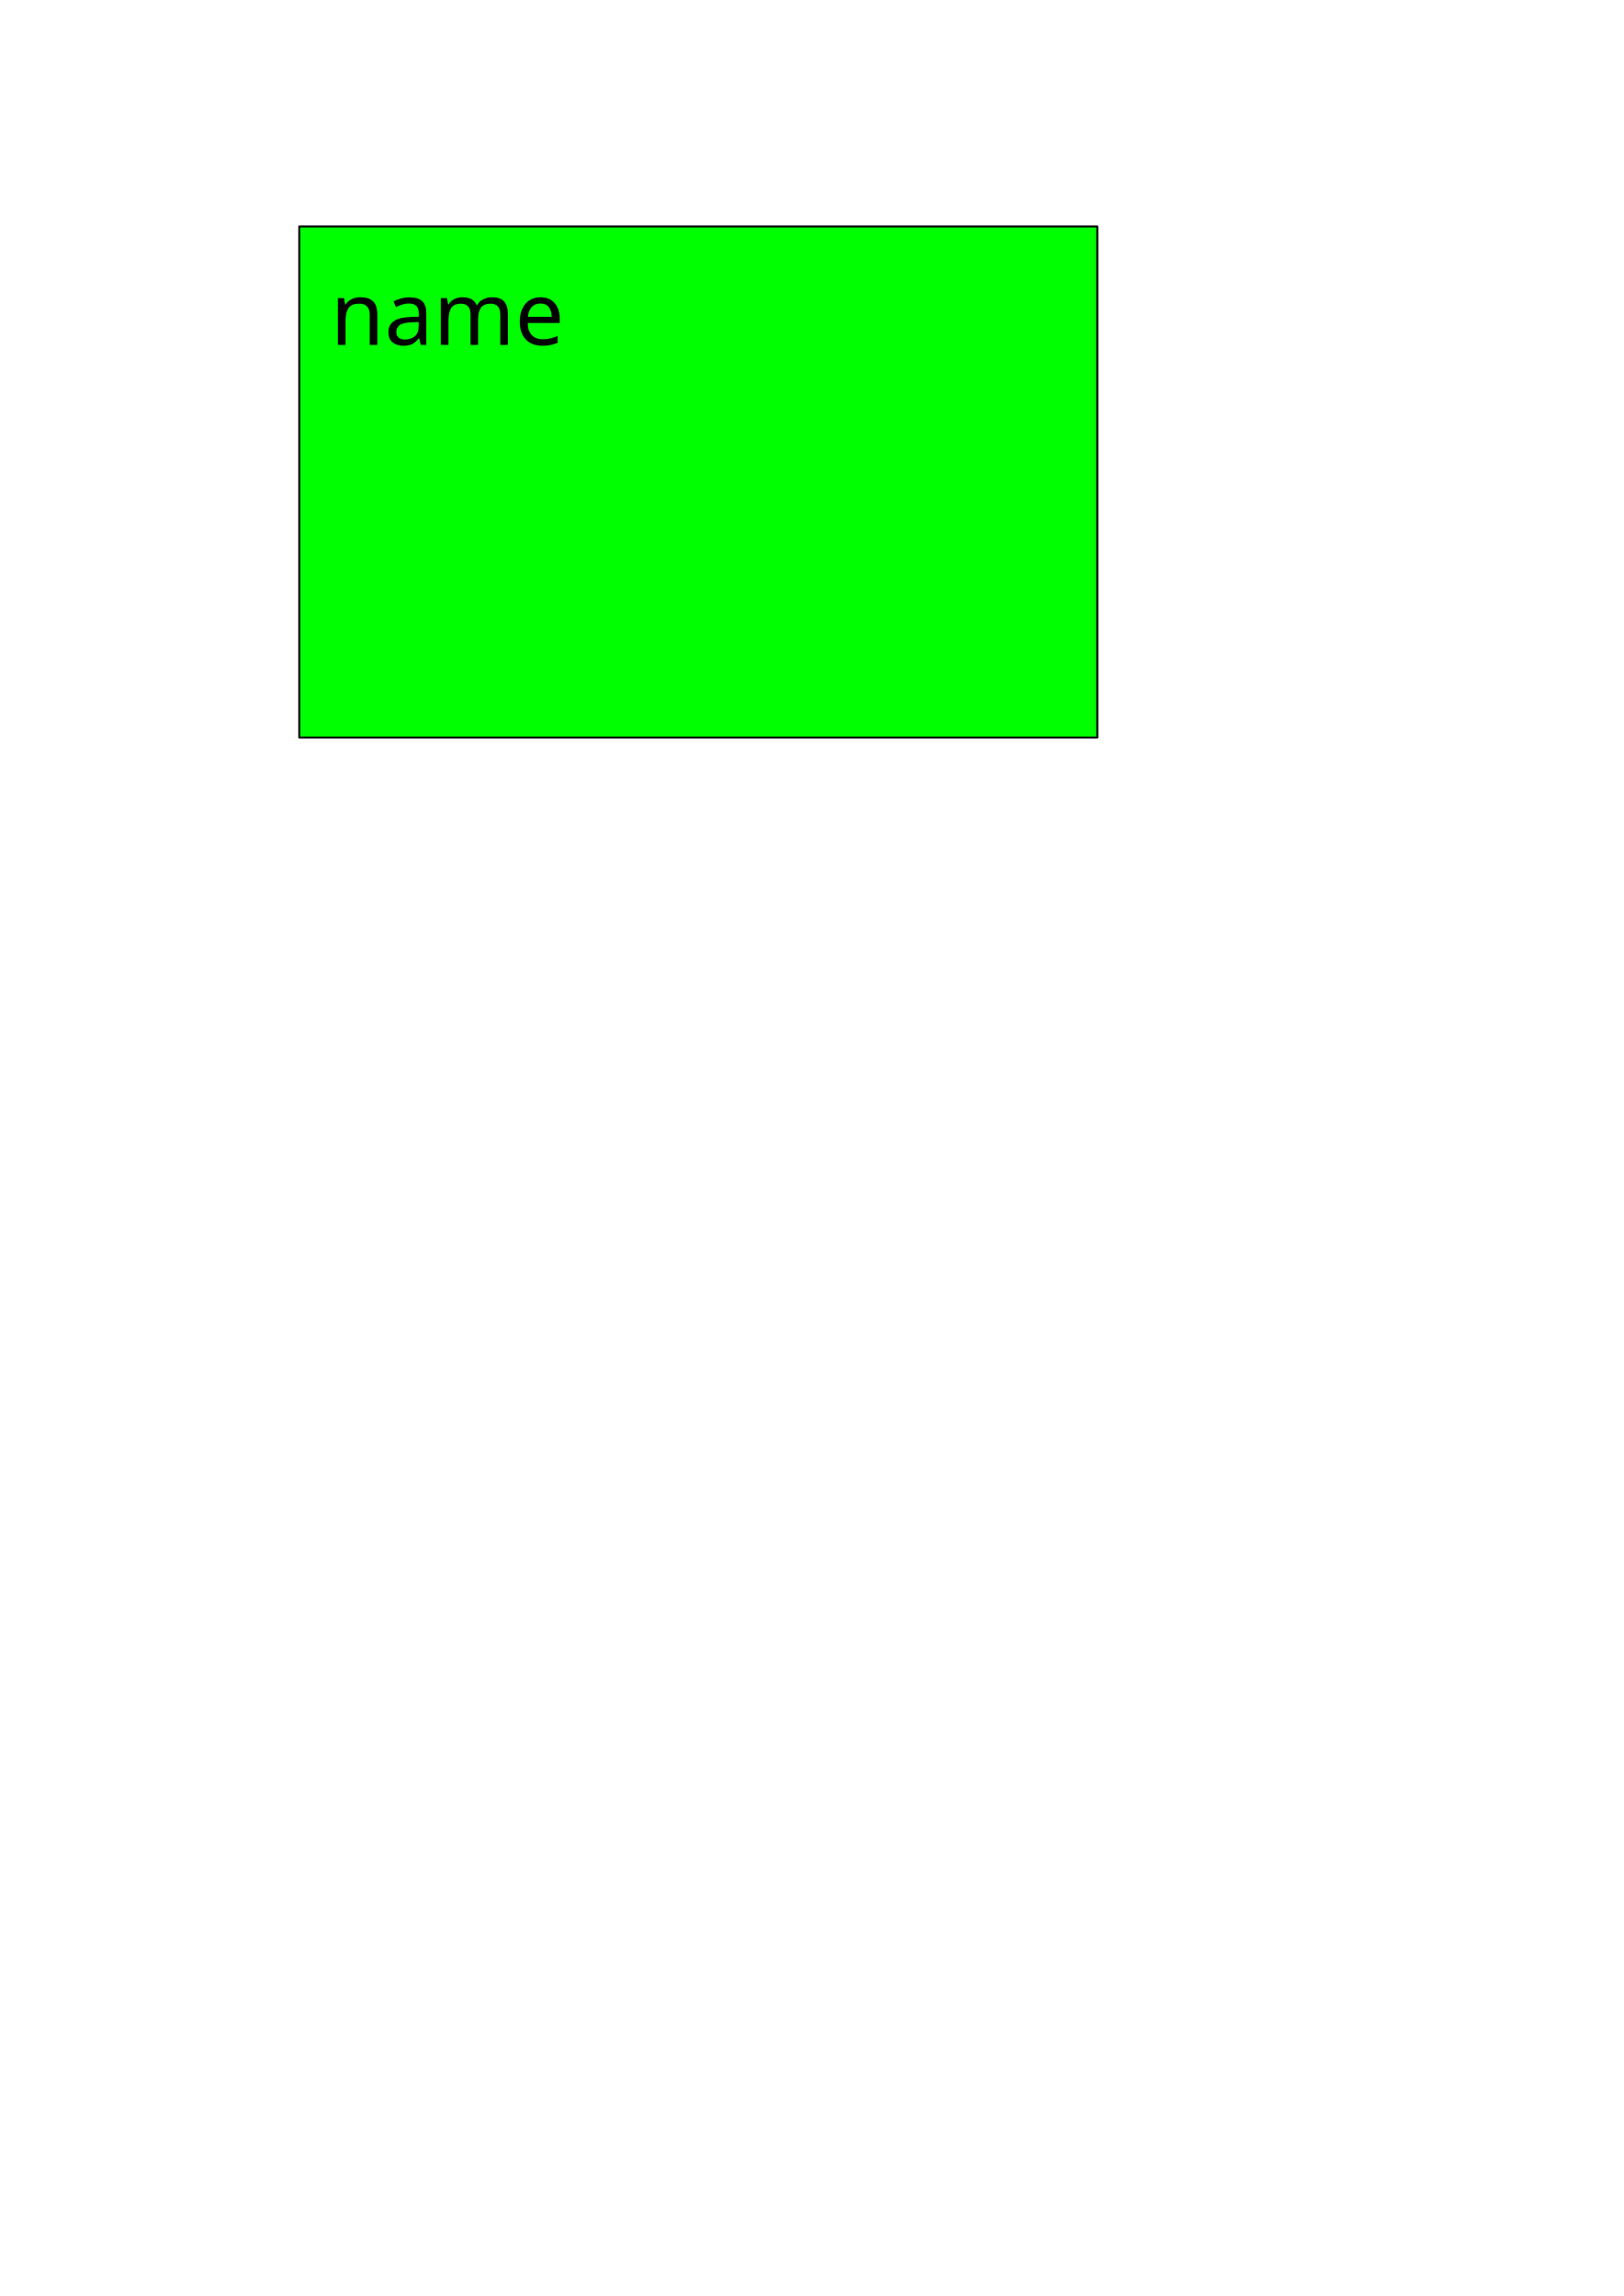
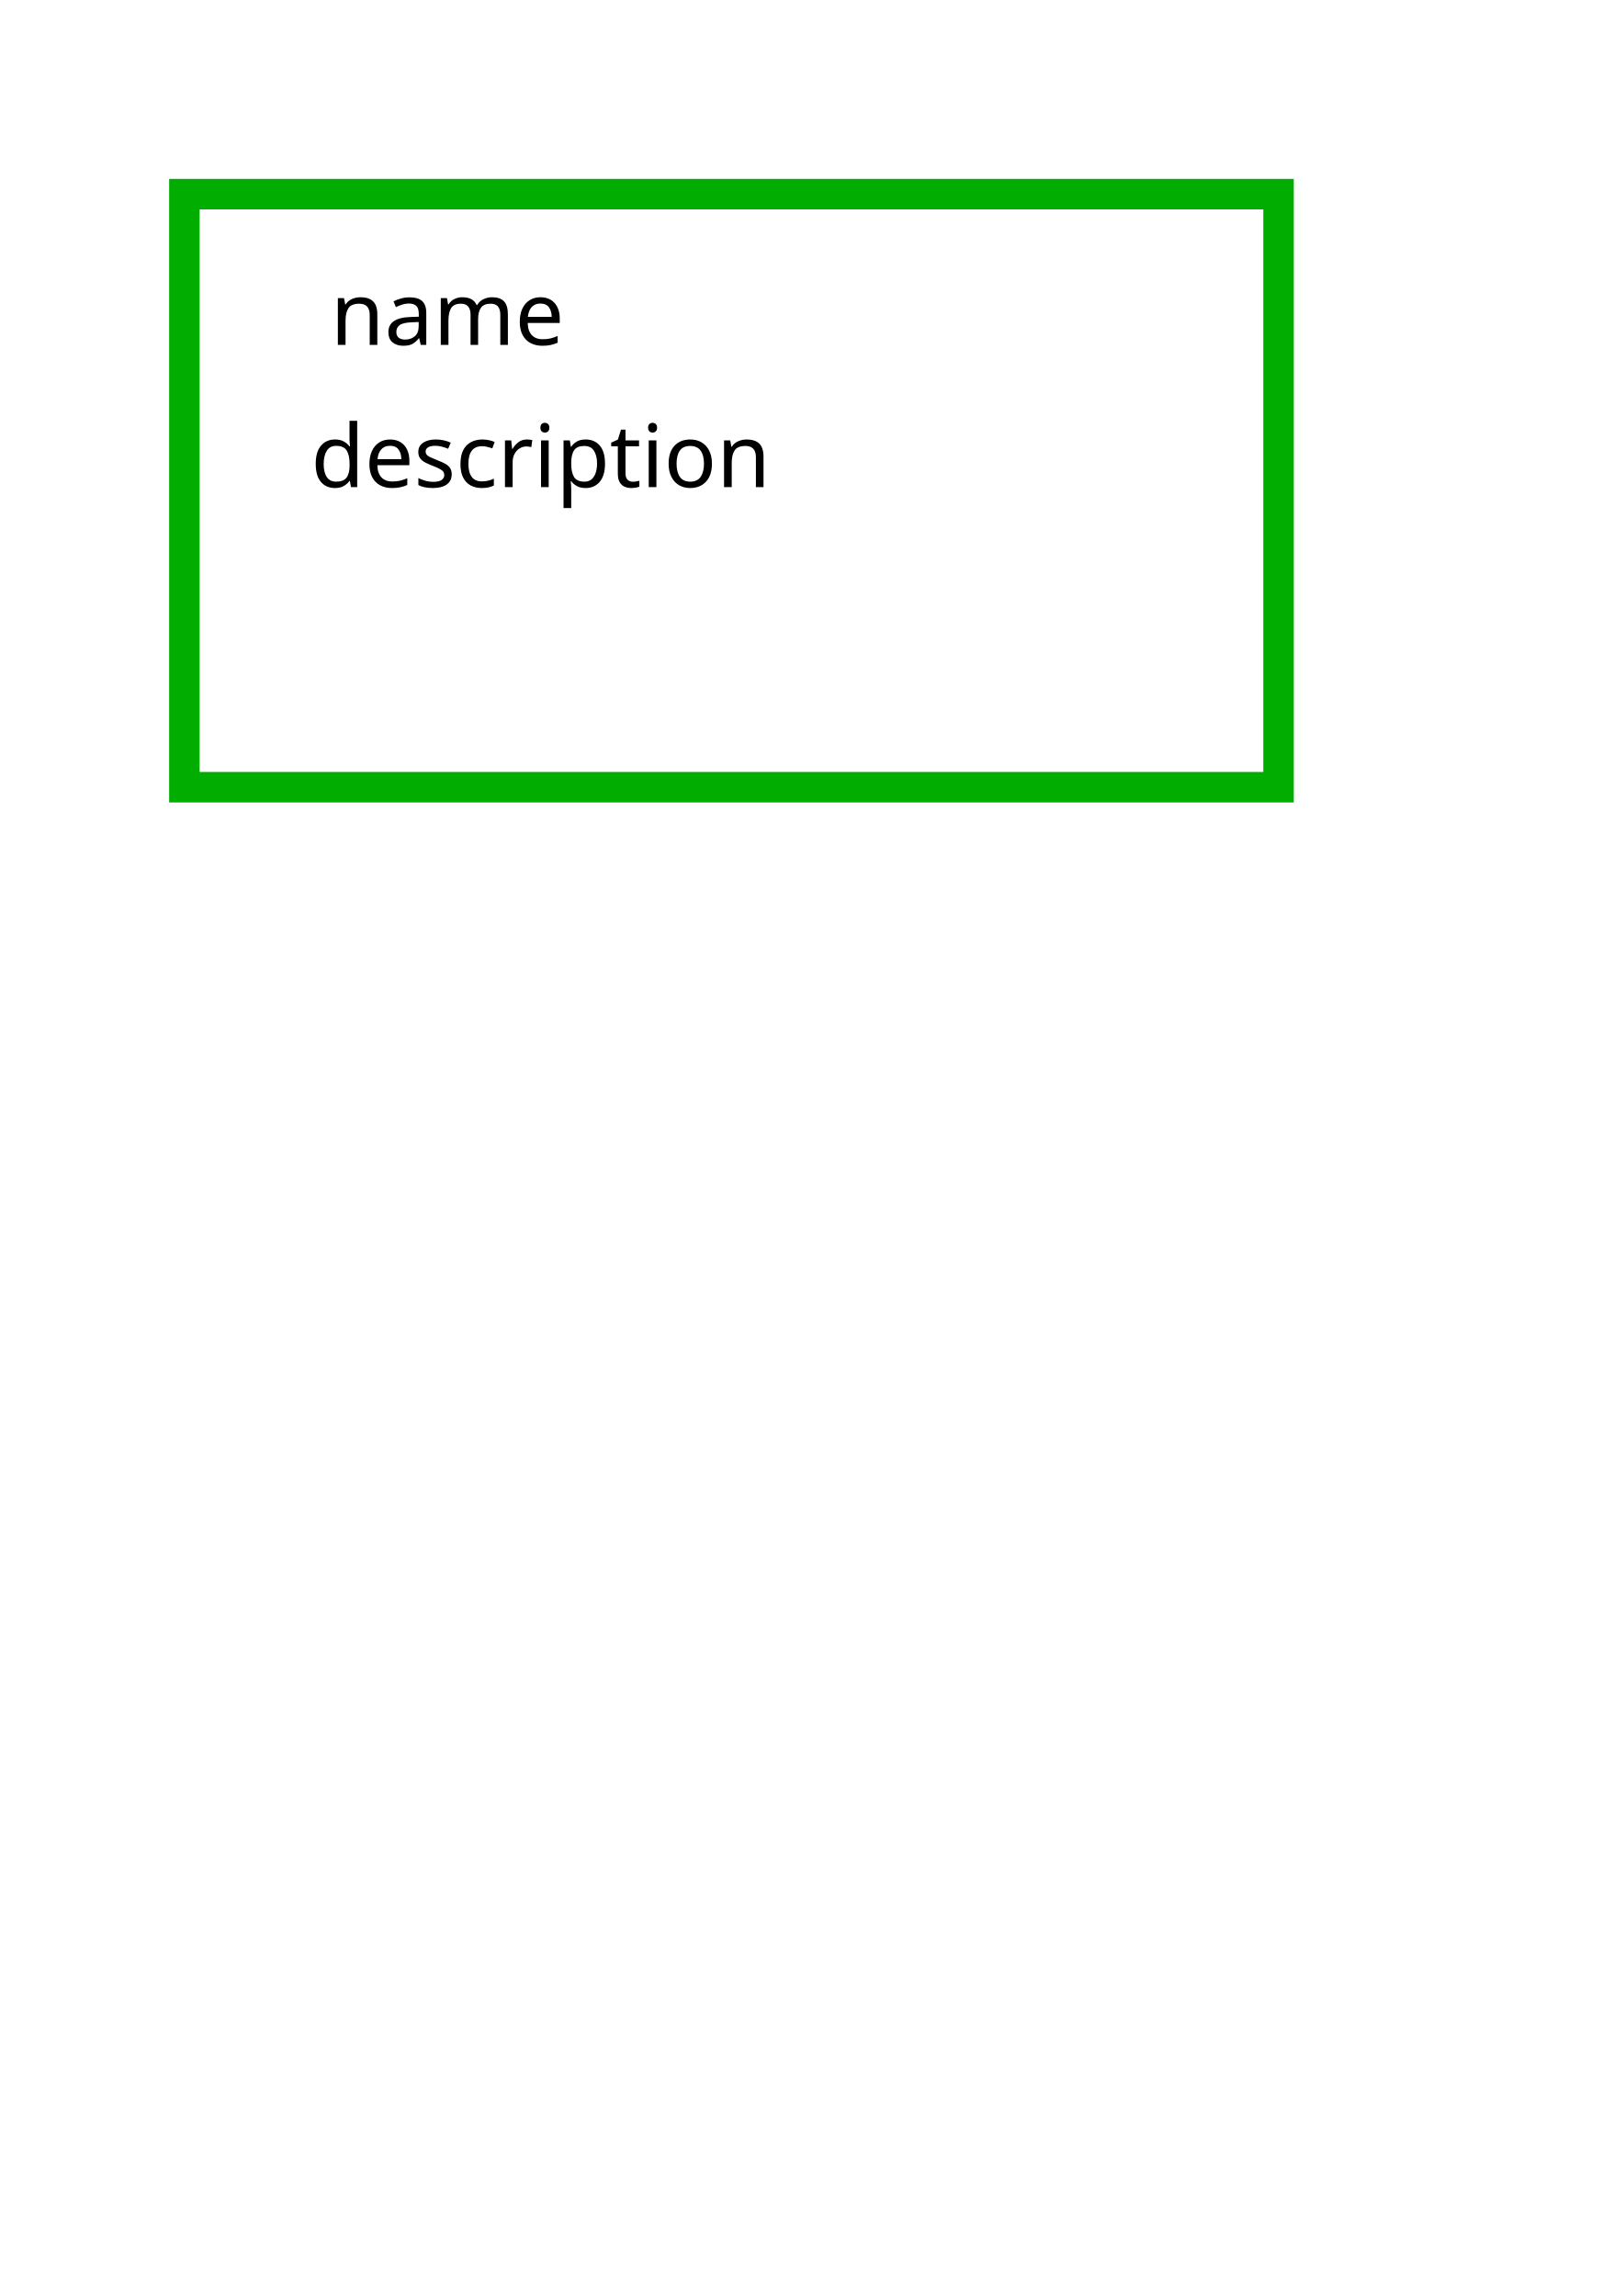
<svg xmlns="http://www.w3.org/2000/svg" width="744.094" height="1052.362" id="svg2" version="1.1">
  <defs id="defs4" />
-   <g id="layer1">
-     <rect style="fill:#00ff00;fill-opacity:1;fill-rule:nonzero;stroke:#000000;stroke-width:0.91;stroke-linejoin:round;stroke-miterlimit:4;stroke-opacity:0.995;stroke-dasharray:none" id="id" width="365.714" height="234.286" x="137.143" y="103.791" />
-     <text xml:space="preserve" style="font-size:40px;font-style:normal;font-weight:normal;line-height:125%;letter-spacing:0px;word-spacing:0px;fill:#000000;fill-opacity:1;stroke:none;font-family:Sans" x="151.429" y="158.076" id="name">
-       <tspan id="tspan2989" x="151.429" y="158.076">name</tspan>
+   <g id="box">
+     <rect style="fill:none;fill-opacity:1;stroke:#00ad00;stroke-width:13.973;stroke-linecap:square;stroke-linejoin:miter;stroke-miterlimit:4;stroke-opacity:1;stroke-dasharray:none" id="rect2987" width="501.408" height="271.831" x="84.507" y="88.982" />
+     <text id="name" y="158.076" x="151.429" style="font-size:40px;font-style:normal;font-weight:normal;line-height:125%;letter-spacing:0px;word-spacing:0px;fill:#000000;fill-opacity:1;stroke:none;font-family:Sans" xml:space="preserve">
+       <tspan y="158.076" x="151.429" id="tspan2989">name</tspan>
    </text>
-     <flowRoot xml:space="preserve" id="description" style="font-size:40px;font-style:normal;font-weight:normal;line-height:125%;letter-spacing:0px;word-spacing:0px;fill:#000000;fill-opacity:1;stroke:none;font-family:Sans" transform="matrix(0.803947,0,0,1.234307,27.6582,-415.1494)">
-       <flowRegion id="flowRegion2993">
-         <rect id="rect2995" width="214.286" height="54.286" x="154.286" y="486.648" />
-       </flowRegion>
-       <flowPara id="flowPara2997">description</flowPara>
-     </flowRoot>
+     <text id="description" y="223.28" x="142.49" style="font-size:40px;font-style:normal;font-weight:normal;line-height:125%;letter-spacing:0px;word-spacing:0px;fill:#000000;fill-opacity:1;stroke:none;font-family:Sans" xml:space="preserve">
+       <tspan y="223.28" x="142.49" id="tspan2989-4">description</tspan>
+     </text>
  </g>
</svg>
